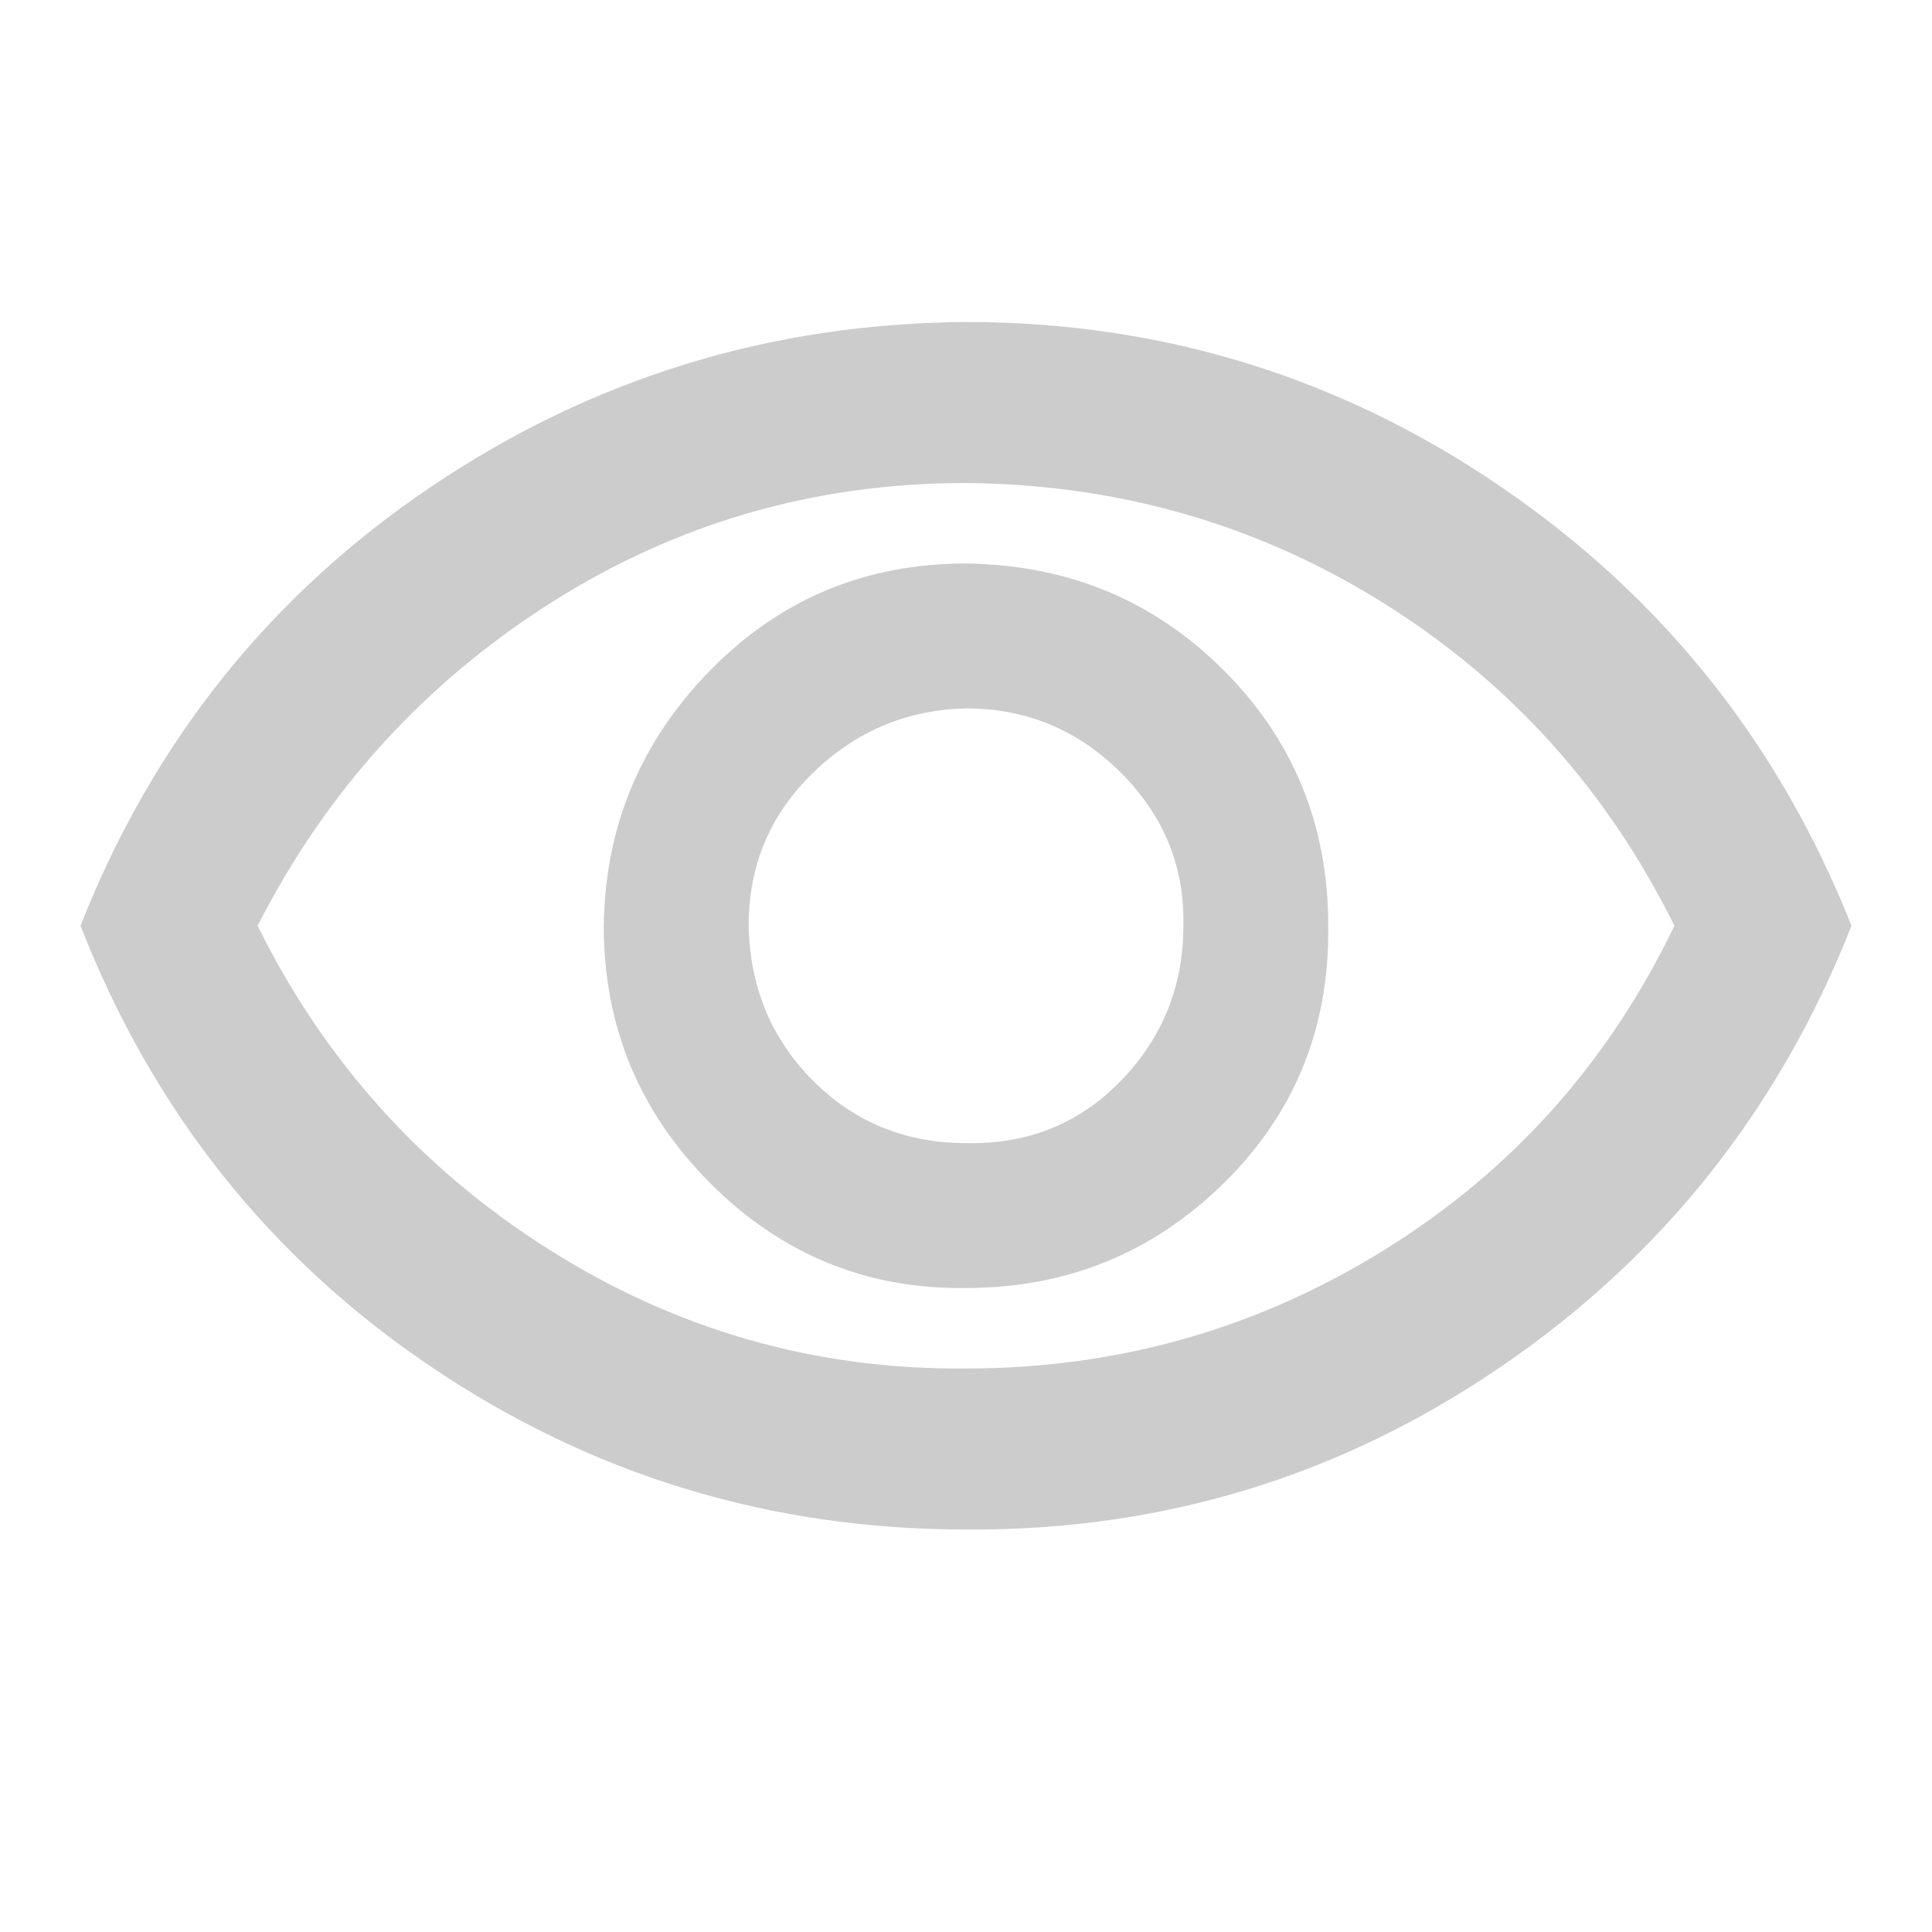
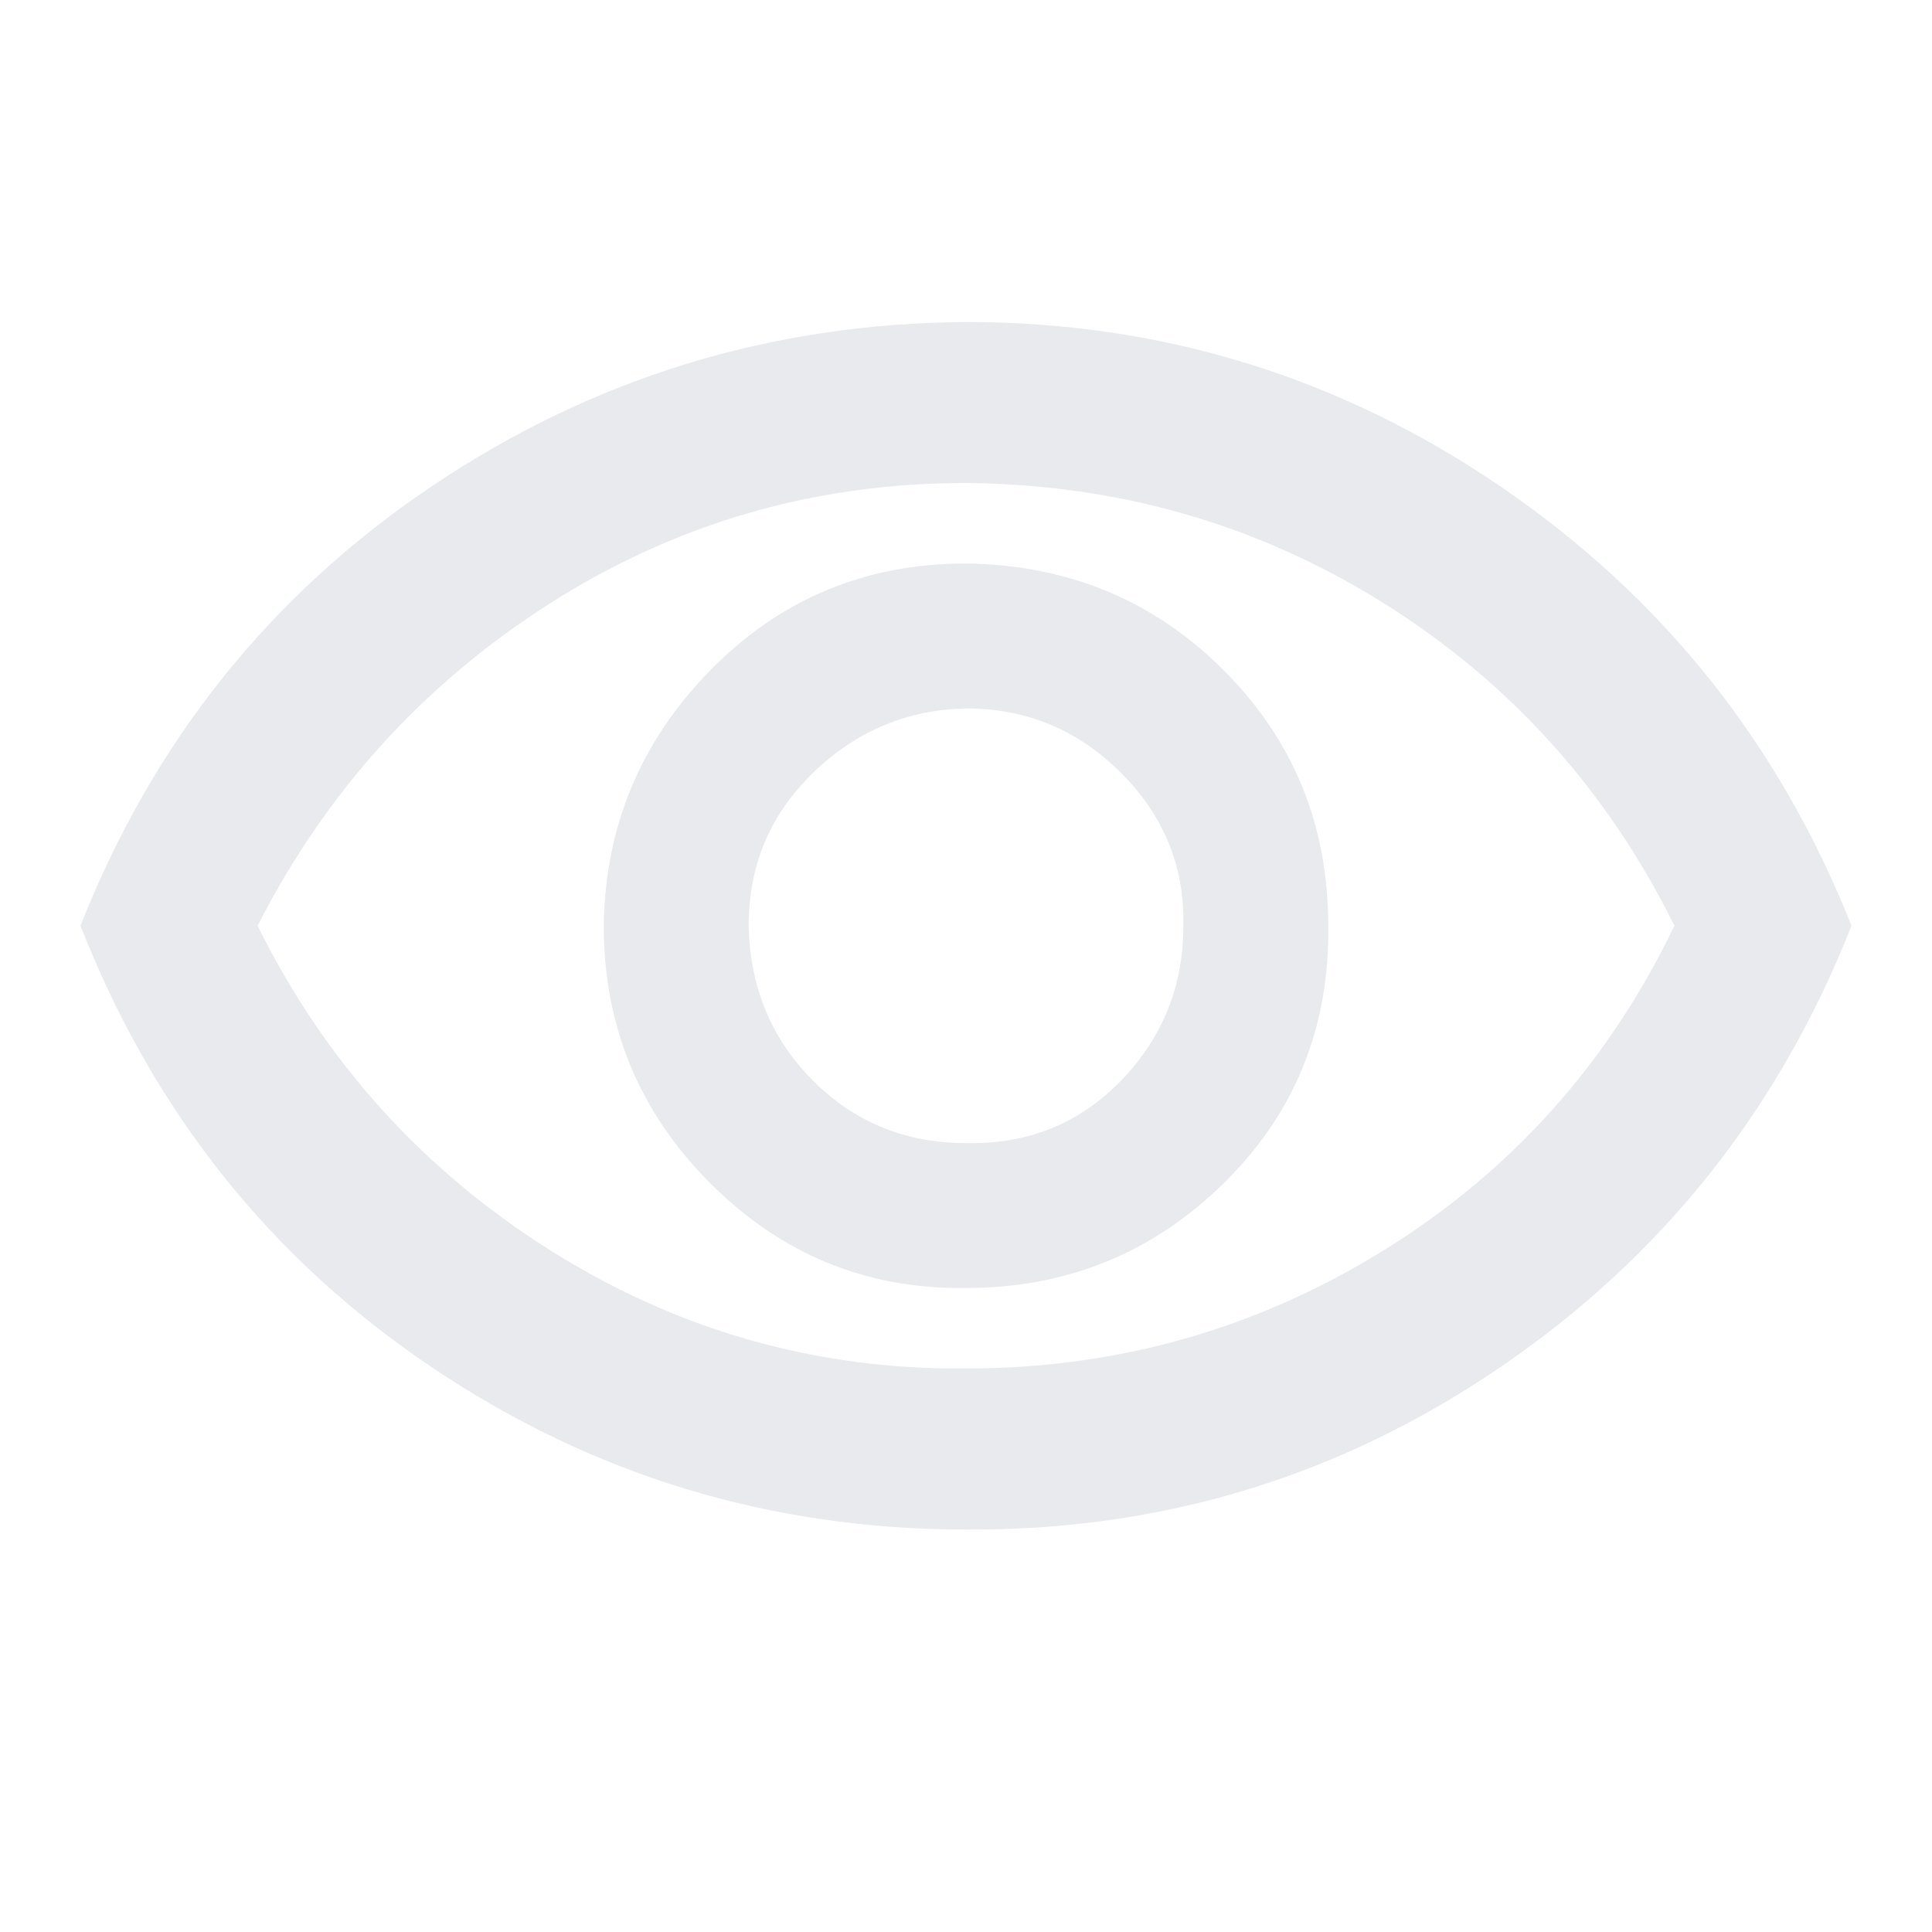
- <svg xmlns="http://www.w3.org/2000/svg" width="24" height="24" viewBox="0 -960 960 960" fill="#ccc">
+ <svg xmlns="http://www.w3.org/2000/svg" width="24" height="24" viewBox="0 -960 960 960" fill="#e8eaed">
  <path d="M480-320q75 0 128-52t52-128q0-75-52-127t-128-53q-75 0-127 53t-53 127q0 75 53 128t127 52Zm0-72q-45 0-76-31t-32-77q0-45 32-76t76-32q45 0 77 32t31 76q0 45-31 77t-77 31Zm0 192q-146 0-266-81T40-500q54-137 174-218t266-82q146 0 266 82t174 218q-54 137-174 219t-266 81Zm0-300Zm0 220q113 0 208-59t144-161q-50-101-144-160t-208-60q-113 0-207 60T128-500q50 101 145 161t207 59Z" />
</svg>
